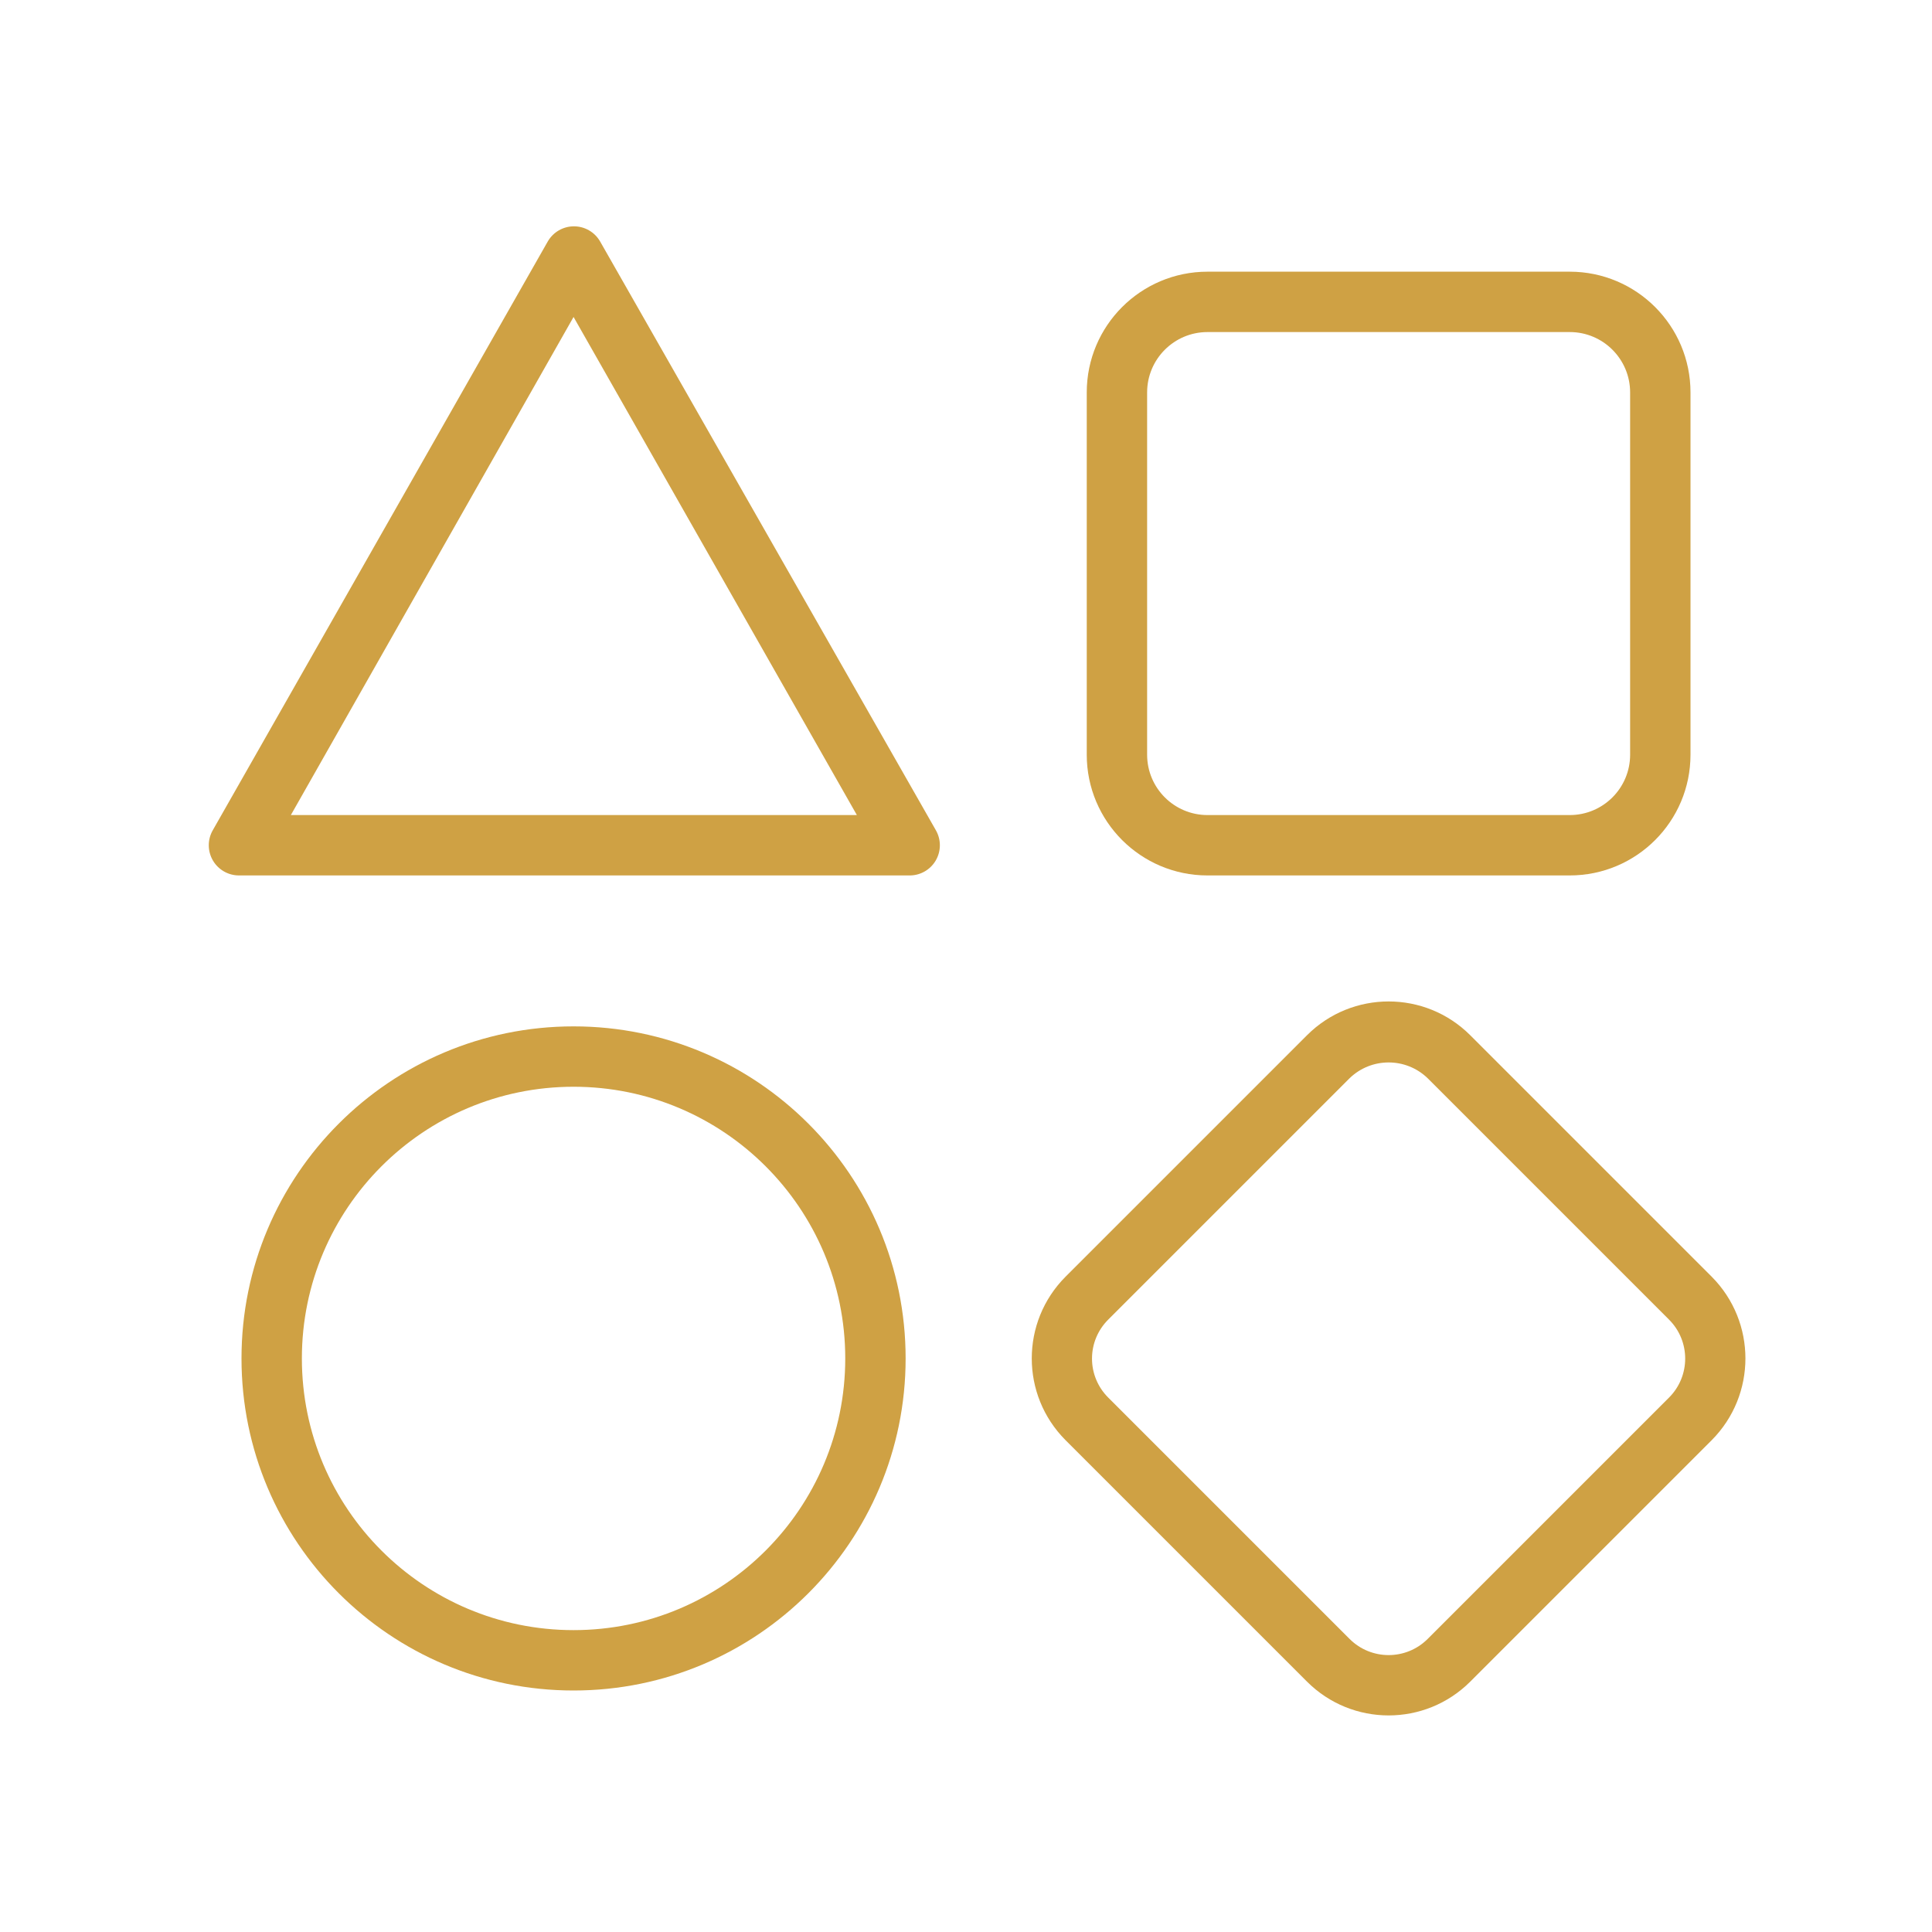
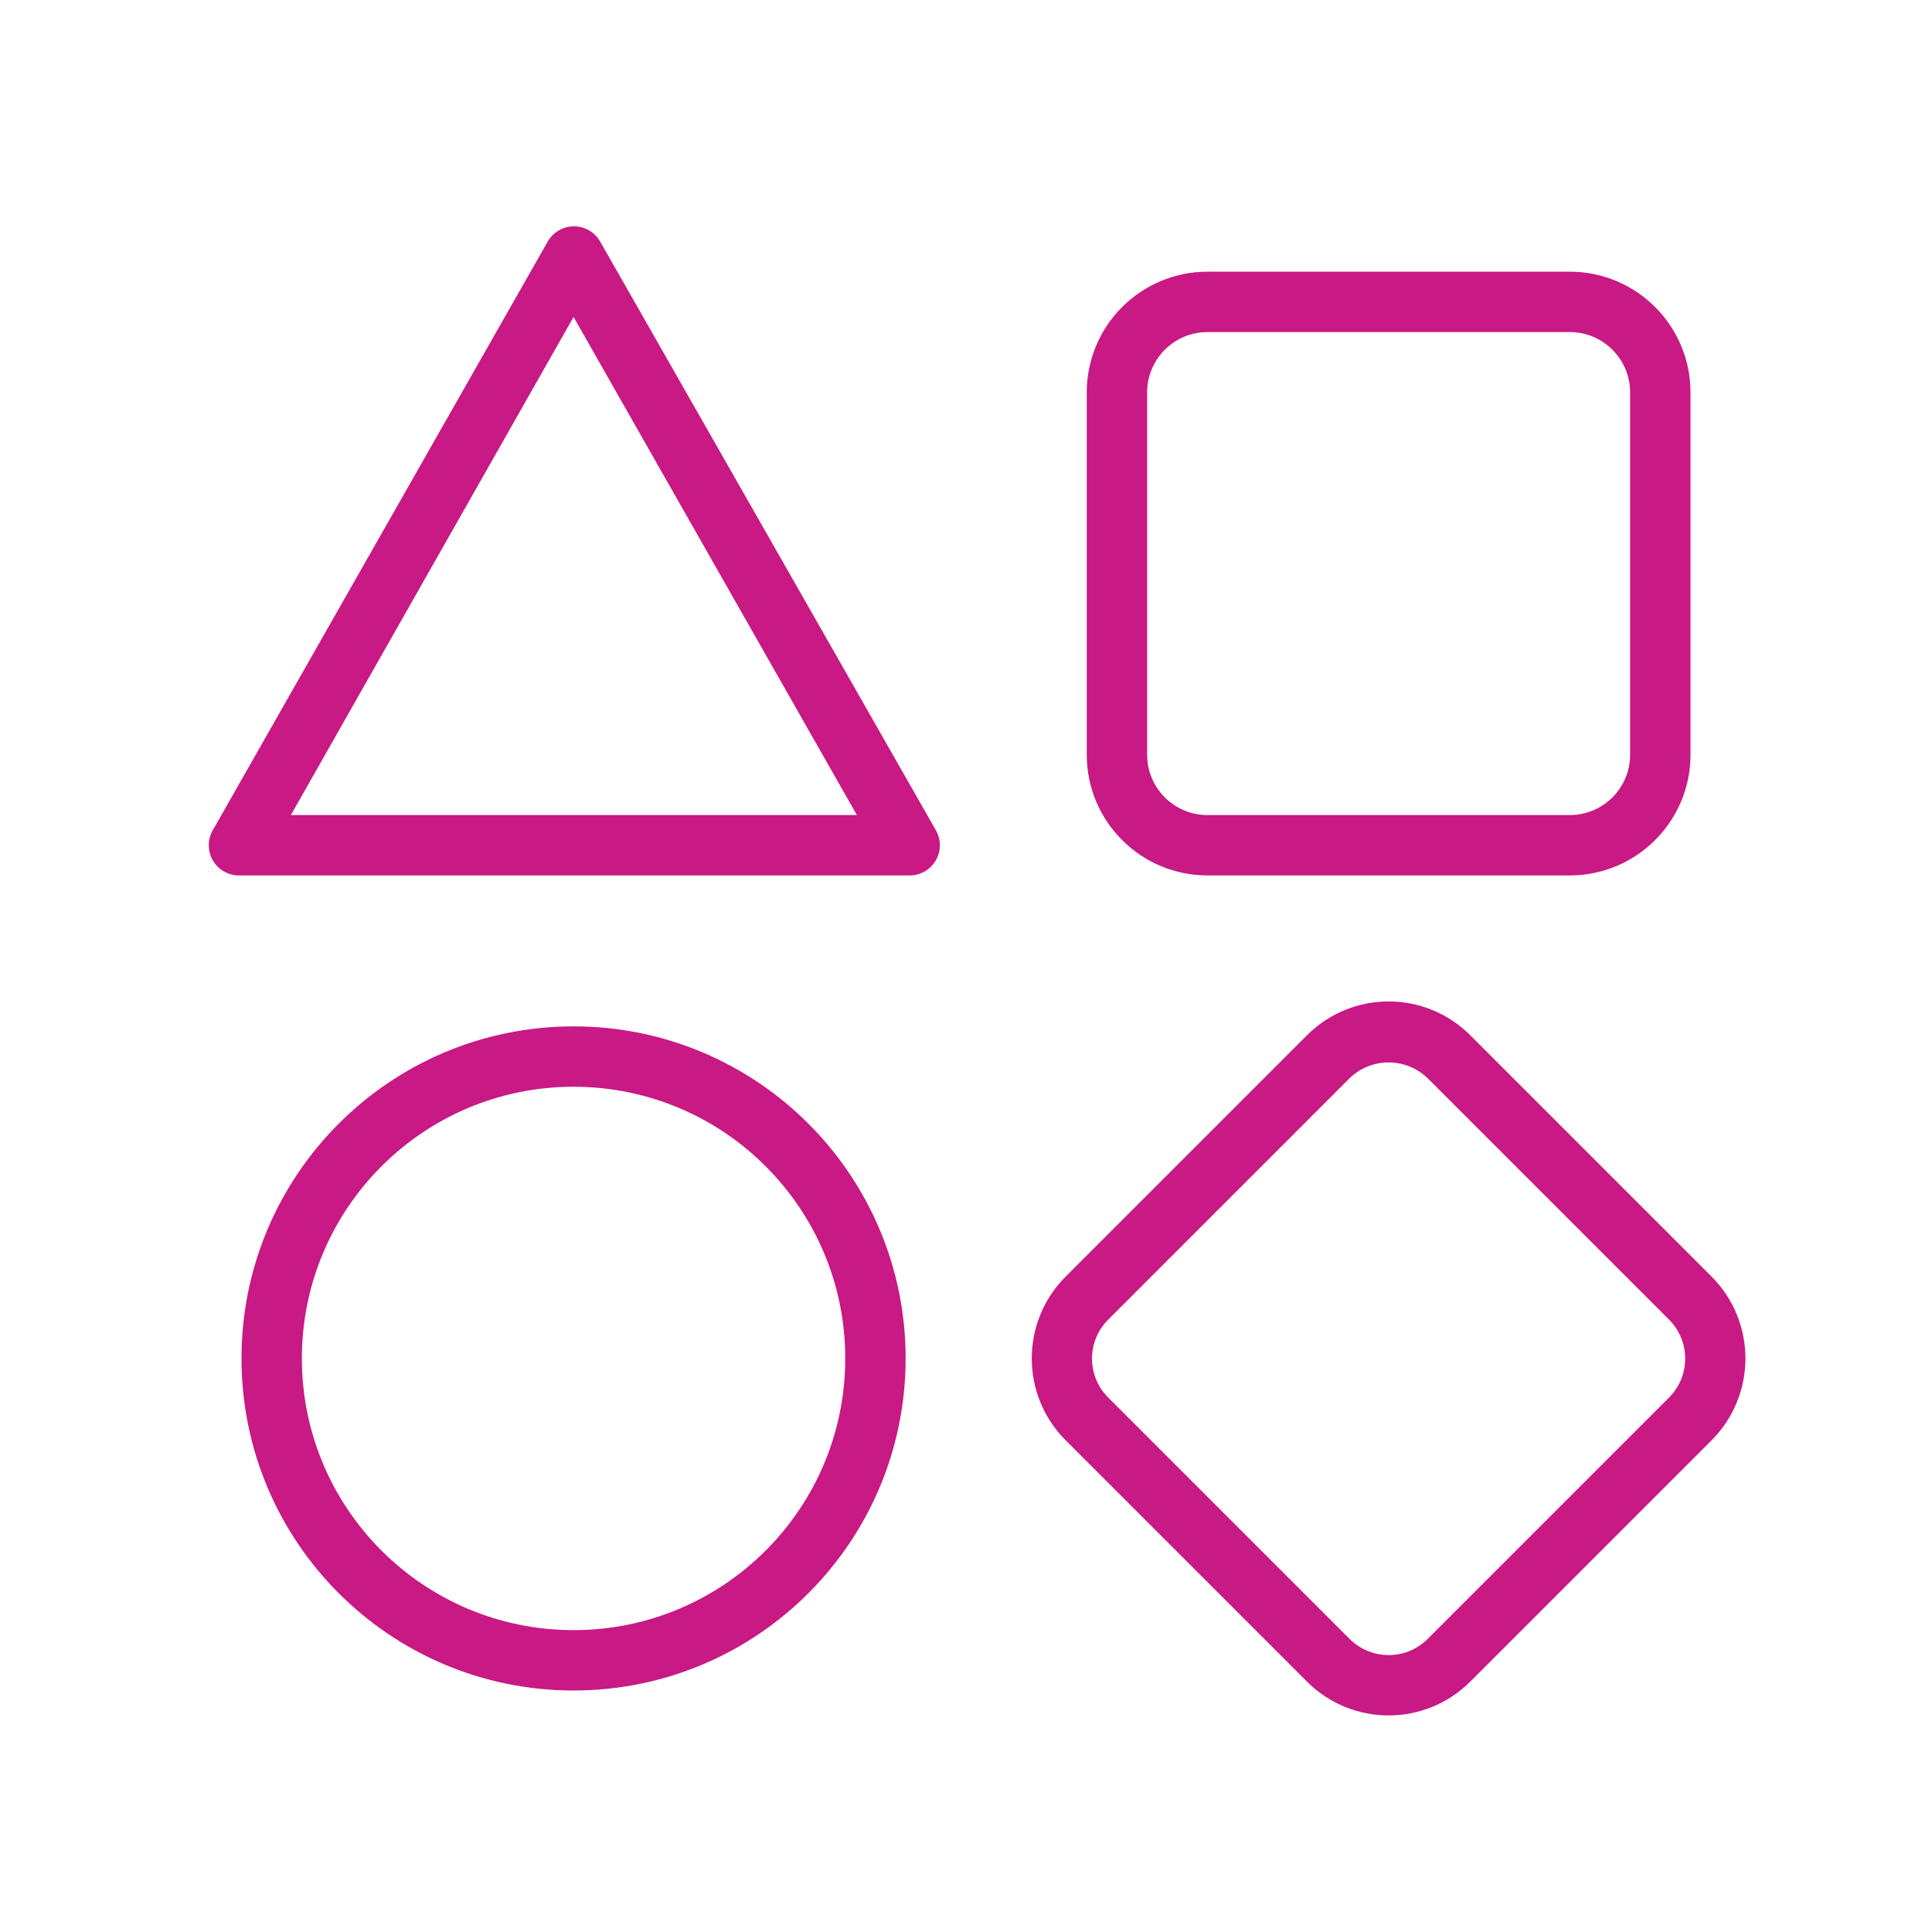
- <svg xmlns="http://www.w3.org/2000/svg" id="Layer_1" height="512" viewBox="0 0 128 128" width="512" data-name="Layer 1" fill="#CFA144">
+ <svg xmlns="http://www.w3.org/2000/svg" id="Layer_1" height="512" viewBox="0 0 128 128" width="512" data-name="Layer 1" fill="#C81984">
  <path d="m39.76 16a2 2 0 0 0 -3.47 0l-22.19 39a2 2 0 0 0 1.74 3h44.37a2 2 0 0 0 1.79-3zm-20.49 38 18.73-33 18.77 33z" />
  <path d="m80 58h24a8 8 0 0 0 8-8v-24a8 8 0 0 0 -8-8h-24a8 8 0 0 0 -8 8v24a8 8 0 0 0 8 8zm-4-32a4 4 0 0 1 4-4h24a4 4 0 0 1 4 4v24a4 4 0 0 1 -4 4h-24a4 4 0 0 1 -4-4z" />
  <path d="m113.41 84.59-16-16a7.65 7.65 0 0 0 -10.82 0l-16 16a7.67 7.67 0 0 0 0 10.82l16 16a7.65 7.65 0 0 0 10.82 0l16-16a7.68 7.68 0 0 0 0-10.82zm-2.83 8-16 16a3.66 3.66 0 0 1 -5.16 0l-16-16a3.64 3.64 0 0 1 0-5.16l16-16a3.72 3.72 0 0 1 5.16 0l16 16a3.65 3.65 0 0 1 0 5.16z" />
  <path d="m38 68a22 22 0 1 0 22 22 22 22 0 0 0 -22-22zm0 40a18 18 0 1 1 18-18 18 18 0 0 1 -18 18z" />
</svg>
